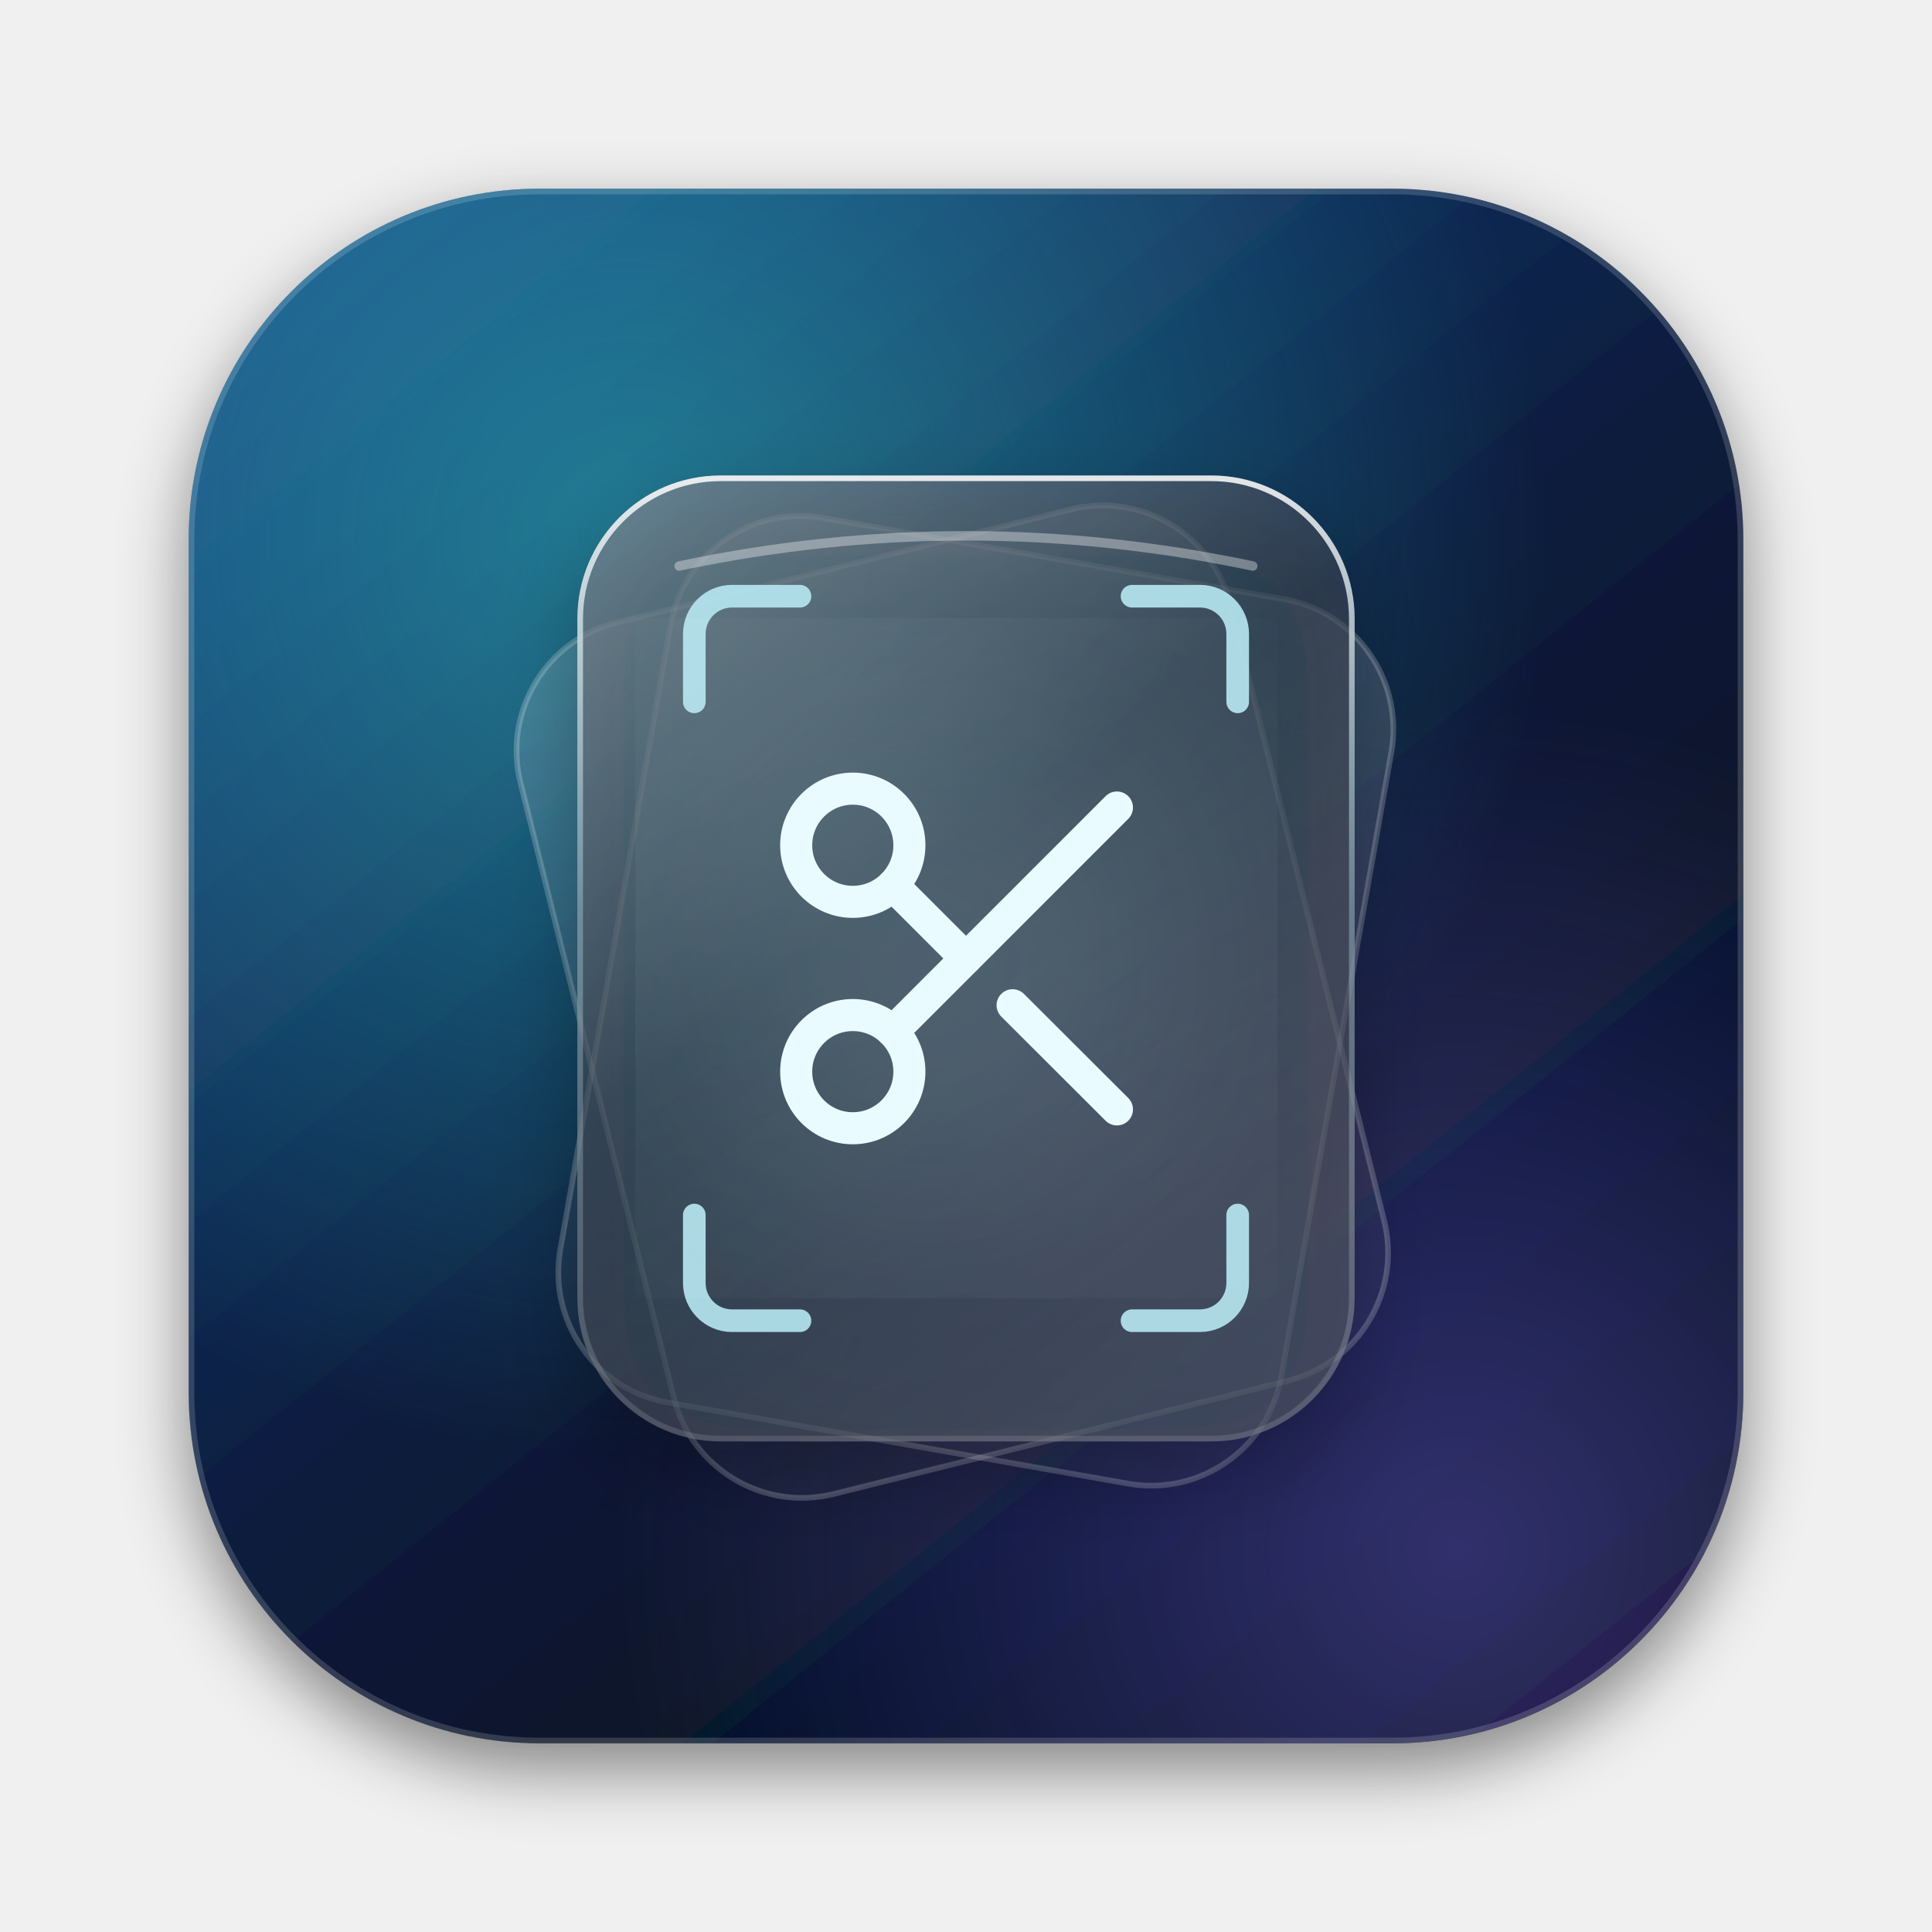
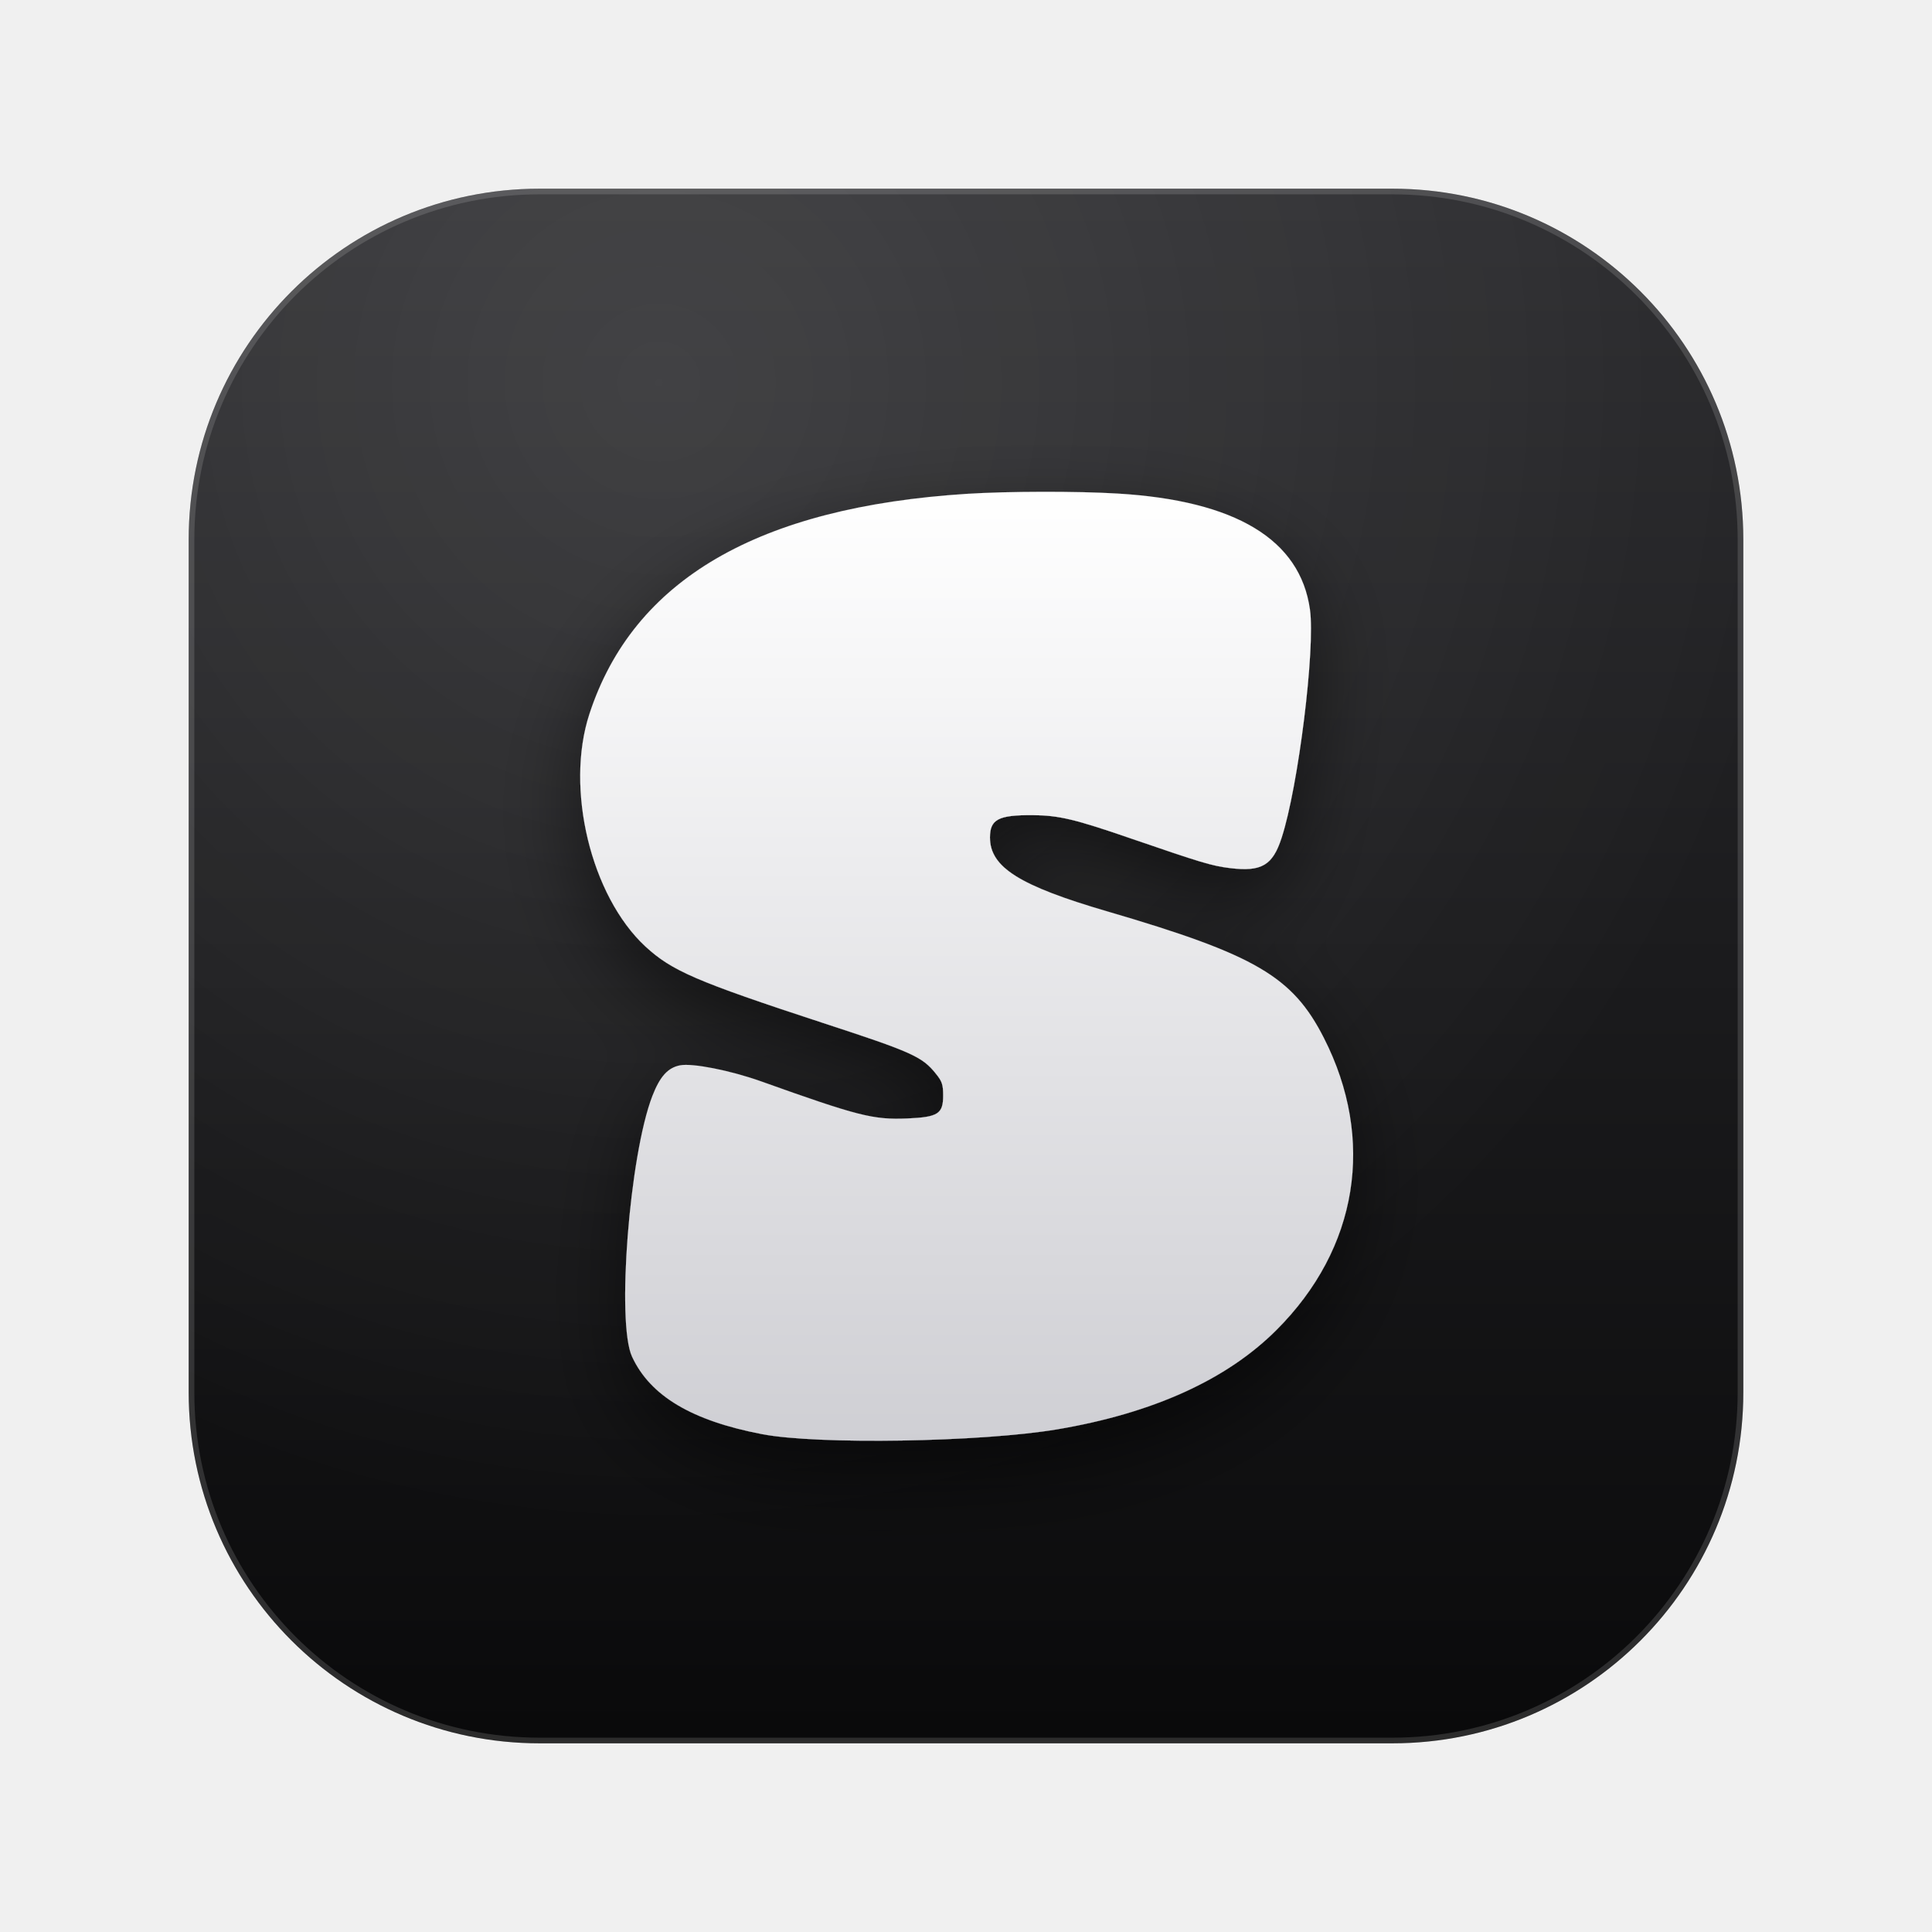
<svg xmlns="http://www.w3.org/2000/svg" width="1024" height="1024" viewBox="0 0 1024 1024">
  <defs>
-     <linearGradient id="bg" x1="0.1" y1="0" x2="0.9" y2="1">
-       <stop offset="0" stop-color="#1d4785" />
-       <stop offset="0.5" stop-color="#0a1c3d" />
-       <stop offset="1" stop-color="#02050b" />
+     <linearGradient id="bg" x1="0" y1="0" x2="0" y2="1">
+       <stop offset="0" stop-color="#2c2c2f" />
+       <stop offset="1" stop-color="#0a0a0b" />
    </linearGradient>
-     <radialGradient id="glowA" cx="0.28" cy="0.22" r="0.6">
-       <stop offset="0" stop-color="#2bb5b8" stop-opacity="0.55" />
-       <stop offset="1" stop-color="#2bb5b8" stop-opacity="0" />
+     <radialGradient id="sheen" cx="0.3" cy="0.12" r="0.75">
+       <stop offset="0" stop-color="#ffffff" stop-opacity="0.12" />
+       <stop offset="1" stop-color="#ffffff" stop-opacity="0" />
    </radialGradient>
-     <radialGradient id="glowB" cx="0.82" cy="0.88" r="0.55">
-       <stop offset="0" stop-color="#6e5bd6" stop-opacity="0.45" />
-       <stop offset="1" stop-color="#6e5bd6" stop-opacity="0" />
-     </radialGradient>
-     <linearGradient id="glass" x1="0" y1="0" x2="0.6" y2="1">
-       <stop offset="0" stop-color="#ffffff" stop-opacity="0.34" />
-       <stop offset="0.5" stop-color="#ffffff" stop-opacity="0.10" />
-       <stop offset="1" stop-color="#ffffff" stop-opacity="0.16" />
+     <linearGradient id="ink" x1="0" y1="1" x2="0" y2="0">
+       <stop offset="0" stop-color="#ffffff" />
+       <stop offset="1" stop-color="#cfcfd4" />
    </linearGradient>
-     <linearGradient id="glassBack" x1="0" y1="0" x2="0" y2="1">
-       <stop offset="0" stop-color="#ffffff" stop-opacity="0.16" />
-       <stop offset="1" stop-color="#ffffff" stop-opacity="0.04" />
-     </linearGradient>
-     <linearGradient id="rim" x1="0" y1="0" x2="0" y2="1">
-       <stop offset="0" stop-color="#ffffff" stop-opacity="0.85" />
-       <stop offset="0.45" stop-color="#b7e8f2" stop-opacity="0.35" />
-       <stop offset="1" stop-color="#ffffff" stop-opacity="0.12" />
-     </linearGradient>
-     <filter id="shadow" x="-20%" y="-20%" width="140%" height="140%">
-       <feDropShadow dx="0" dy="14" stdDeviation="18" flood-color="#000000" flood-opacity="0.45" />
+     <filter id="drop" x="-20%" y="-20%" width="140%" height="140%">
+       <feDropShadow dx="0" dy="14" stdDeviation="18" flood-color="#000" flood-opacity="0.55" />
    </filter>
-     <filter id="cardShadow" x="-30%" y="-30%" width="160%" height="160%">
-       <feDropShadow dx="0" dy="18" stdDeviation="22" flood-color="#000814" flood-opacity="0.55" />
-     </filter>
-     <filter id="glyphGlow" x="-50%" y="-50%" width="200%" height="200%">
-       <feGaussianBlur stdDeviation="14" result="blur" />
-       <feMerge>
-         <feMergeNode in="blur" />
-         <feMergeNode in="SourceGraphic" />
-       </feMerge>
-     </filter>
-     <clipPath id="tile">
-       <rect x="100" y="100" width="824" height="824" rx="186" />
-     </clipPath>
  </defs>
-   <g filter="url(#shadow)">
-     <rect x="100" y="100" width="824" height="824" rx="186" fill="url(#bg)" />
-   </g>
-   <g clip-path="url(#tile)">
-     <rect x="100" y="100" width="824" height="824" fill="url(#glowA)" />
-     <rect x="100" y="100" width="824" height="824" fill="url(#glowB)" />
-     <rect x="101.5" y="101.5" width="821" height="821" rx="184.5" fill="none" stroke="#ffffff" stroke-opacity="0.16" stroke-width="3" />
-     <g transform="rotate(-14 512 560)">
-       <rect x="318" y="292" width="388" height="476" rx="70" fill="url(#glassBack)" stroke="#ffffff" stroke-opacity="0.22" stroke-width="3" />
-     </g>
-     <g transform="rotate(10 512 560)">
-       <rect x="318" y="292" width="388" height="476" rx="70" fill="url(#glassBack)" stroke="#ffffff" stroke-opacity="0.22" stroke-width="3" />
-     </g>
-     <g filter="url(#cardShadow)">
-       <rect x="306" y="252" width="412" height="512" rx="76" fill="#0d1d33" fill-opacity="0.55" />
-     </g>
-     <rect x="306" y="252" width="412" height="512" rx="76" fill="url(#glass)" />
-     <rect x="307.5" y="253.5" width="409" height="509" rx="74.5" fill="none" stroke="url(#rim)" stroke-width="3" />
-     <path d="M360 300 Q 512 268 664 300" stroke="#ffffff" stroke-opacity="0.35" stroke-width="5" fill="none" stroke-linecap="round" />
-     <g stroke="#b7e8f2" stroke-width="12" stroke-linecap="round" fill="none" stroke-opacity="0.9">
-       <path d="M368 372 v-36 a20 20 0 0 1 20 -20 h36" />
-       <path d="M656 372 v-36 a20 20 0 0 0 -20 -20 h-36" />
-       <path d="M368 644 v36 a20 20 0 0 0 20 20 h36" />
-       <path d="M656 644 v36 a20 20 0 0 1 -20 20 h-36" />
-     </g>
-     <g filter="url(#glyphGlow)" transform="translate(392 388) scale(10)" fill="none" stroke="#e9fbff" stroke-width="1.7" stroke-linecap="round" stroke-linejoin="round">
-       <circle cx="6" cy="6" r="3" />
-       <circle cx="6" cy="18" r="3" />
-       <path d="M20 4 8.12 15.88" />
-       <path d="M14.47 14.48 20 20" />
-       <path d="M8.12 8.12 12 12" />
-     </g>
+   <rect x="100" y="100" width="824" height="824" rx="186" fill="url(#bg)" />
+   <rect x="100" y="100" width="824" height="824" rx="186" fill="url(#sheen)" />
+   <rect x="101.5" y="101.5" width="821" height="821" rx="184.5" fill="none" stroke="#ffffff" stroke-opacity="0.14" stroke-width="3" />
+   <g transform="translate(275.5 212) scale(1.2097)" fill="url(#ink)" filter="url(#drop)">
+     <path transform="translate(0,496) scale(0.1,-0.1)" d="M2620 4550 c516 -31 799 -201 842 -508 24 -171 -51 -776 -124 -1000 -39 -121 -88 -150 -226 -133 -81 10 -126 24 -432 129 -249 86 -318 102 -432 103 -151 1 -188 -18 -188 -98 0 -130 128 -211 515 -324 649 -190 811 -285 948 -554 227 -446 150 -923 -208 -1280 -217 -217 -540 -364 -960 -435 -333 -56 -1051 -68 -1294 -21 -307 59 -489 167 -569 339 -69 147 -12 882 89 1143 33 85 68 124 122 134 54 10 218 -22 353 -70 428 -153 492 -169 642 -163 135 6 157 20 157 101 0 47 -5 62 -31 94 -60 76 -105 96 -497 224 -555 182 -661 228 -777 335 -238 221 -352 691 -245 1018 192 588 739 907 1657 965 176 11 478 12 658 1z" />
  </g>
</svg>
